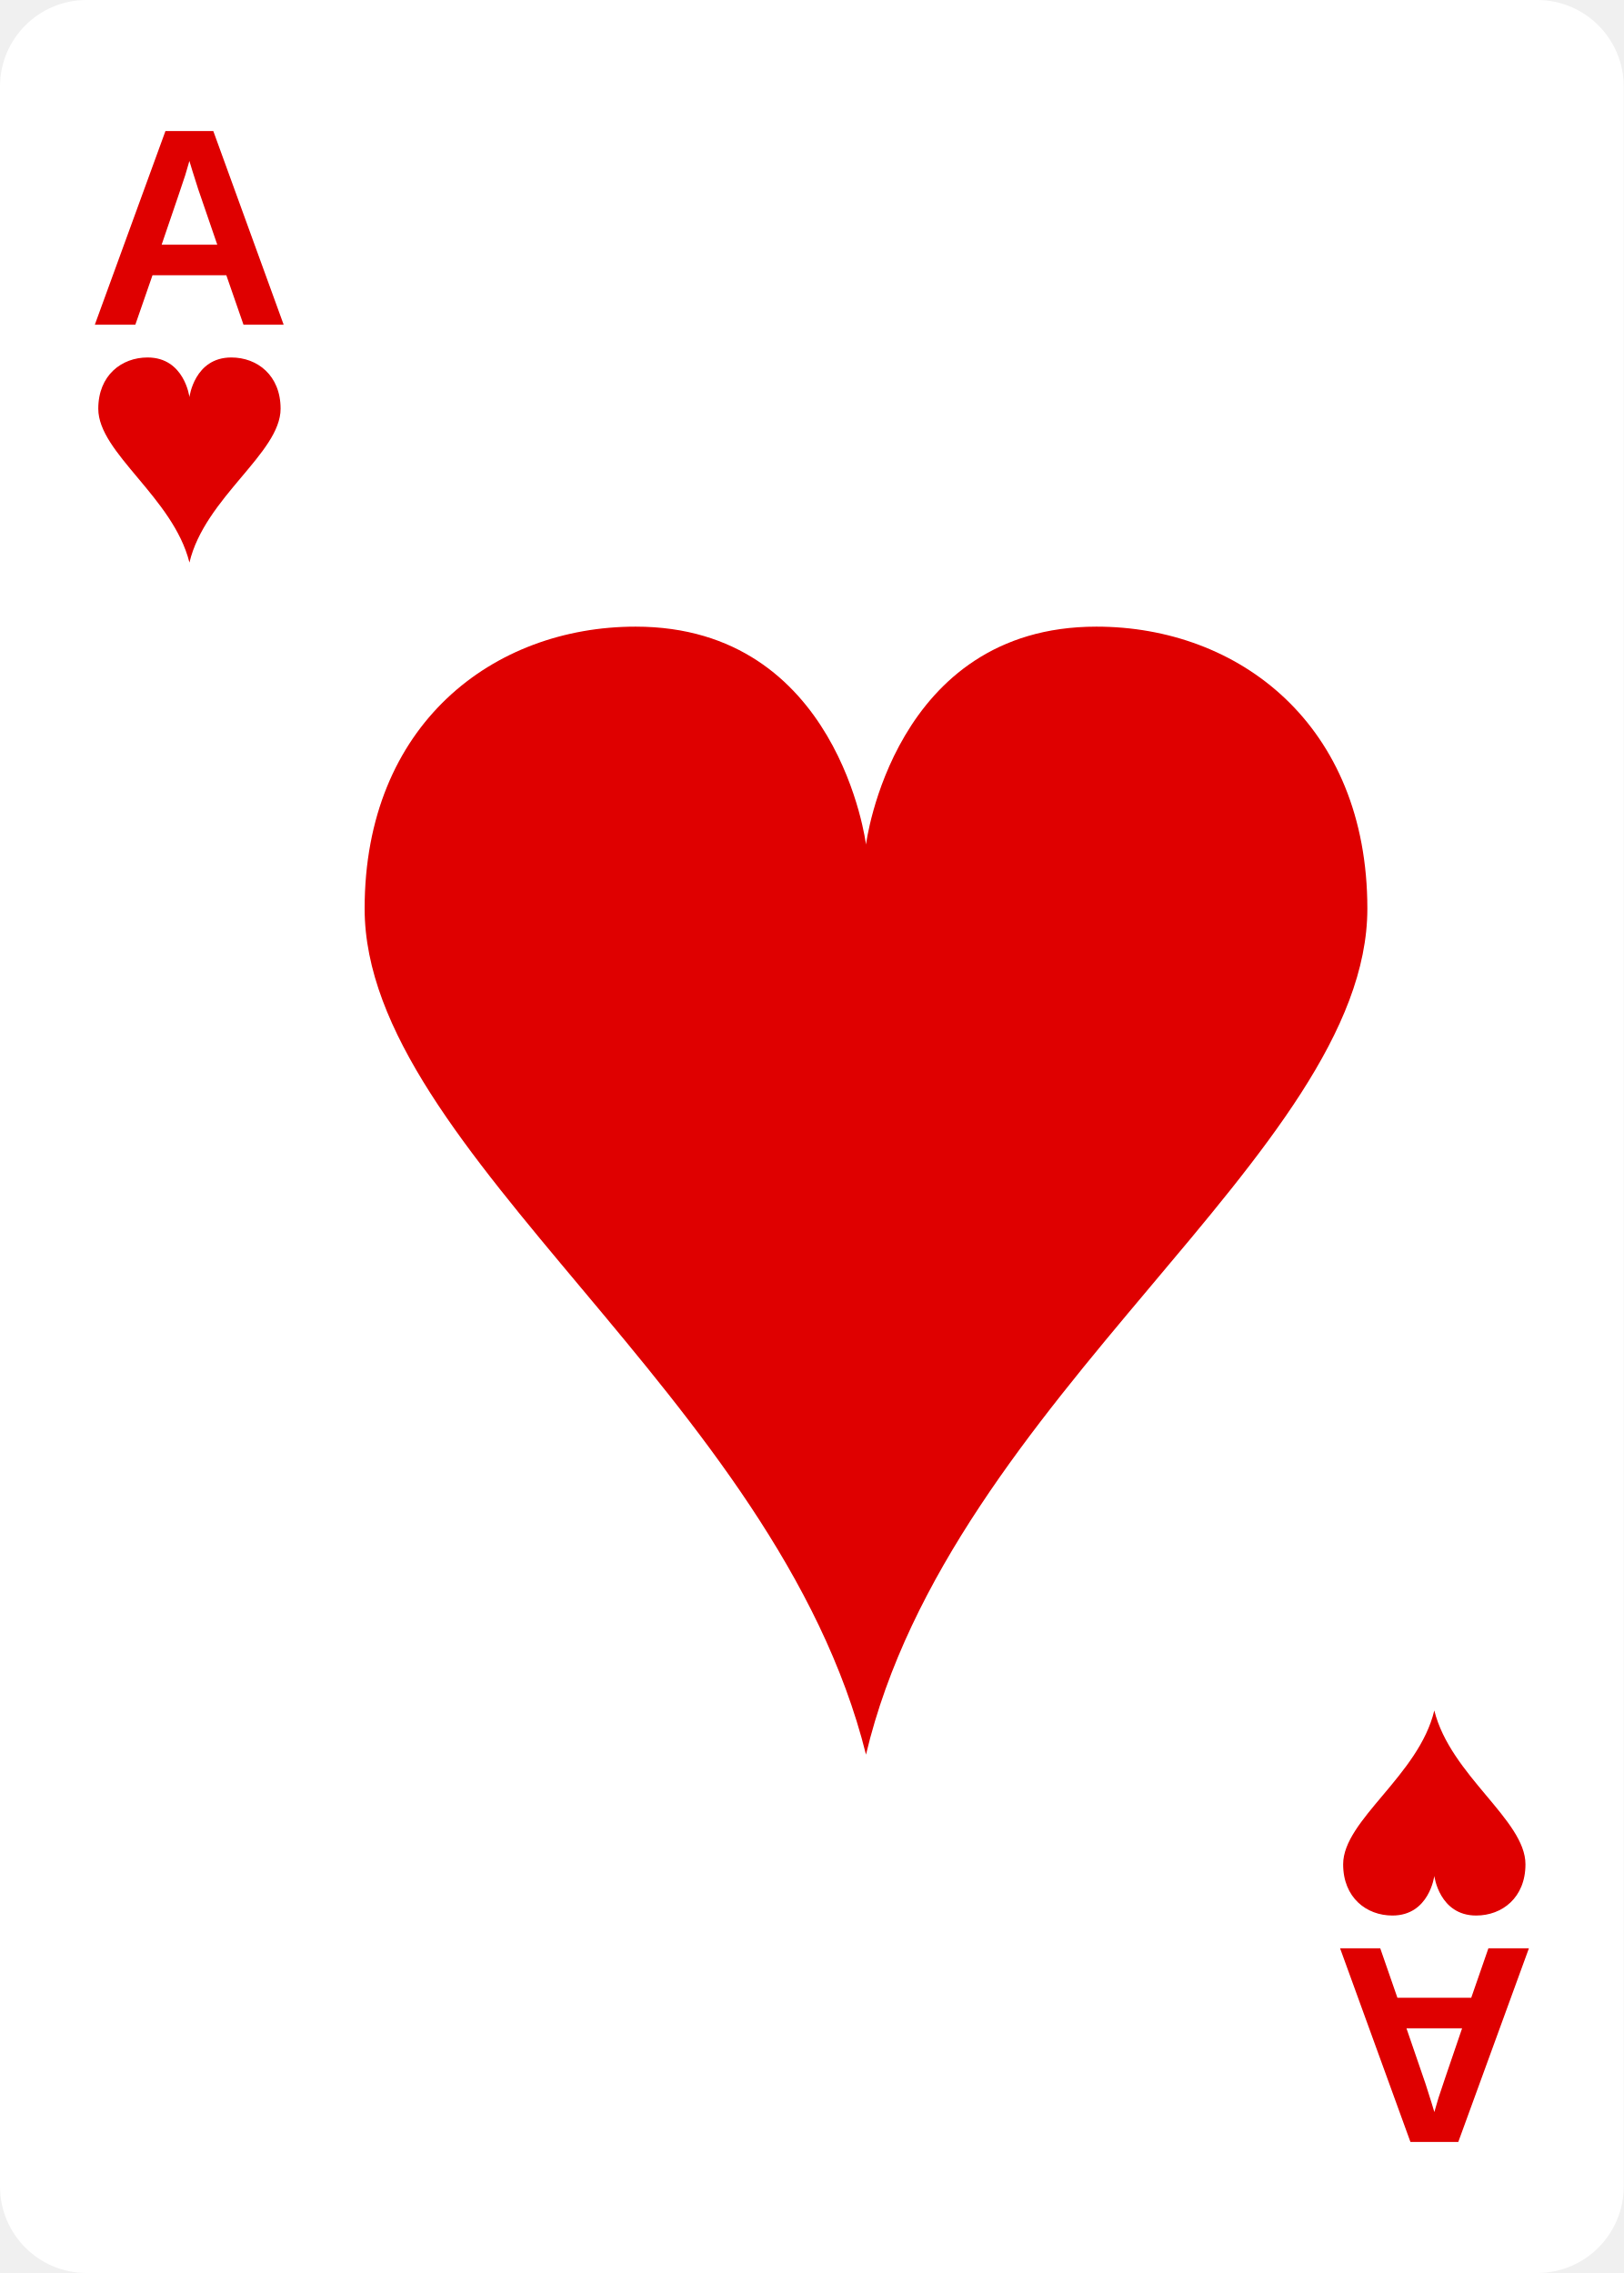
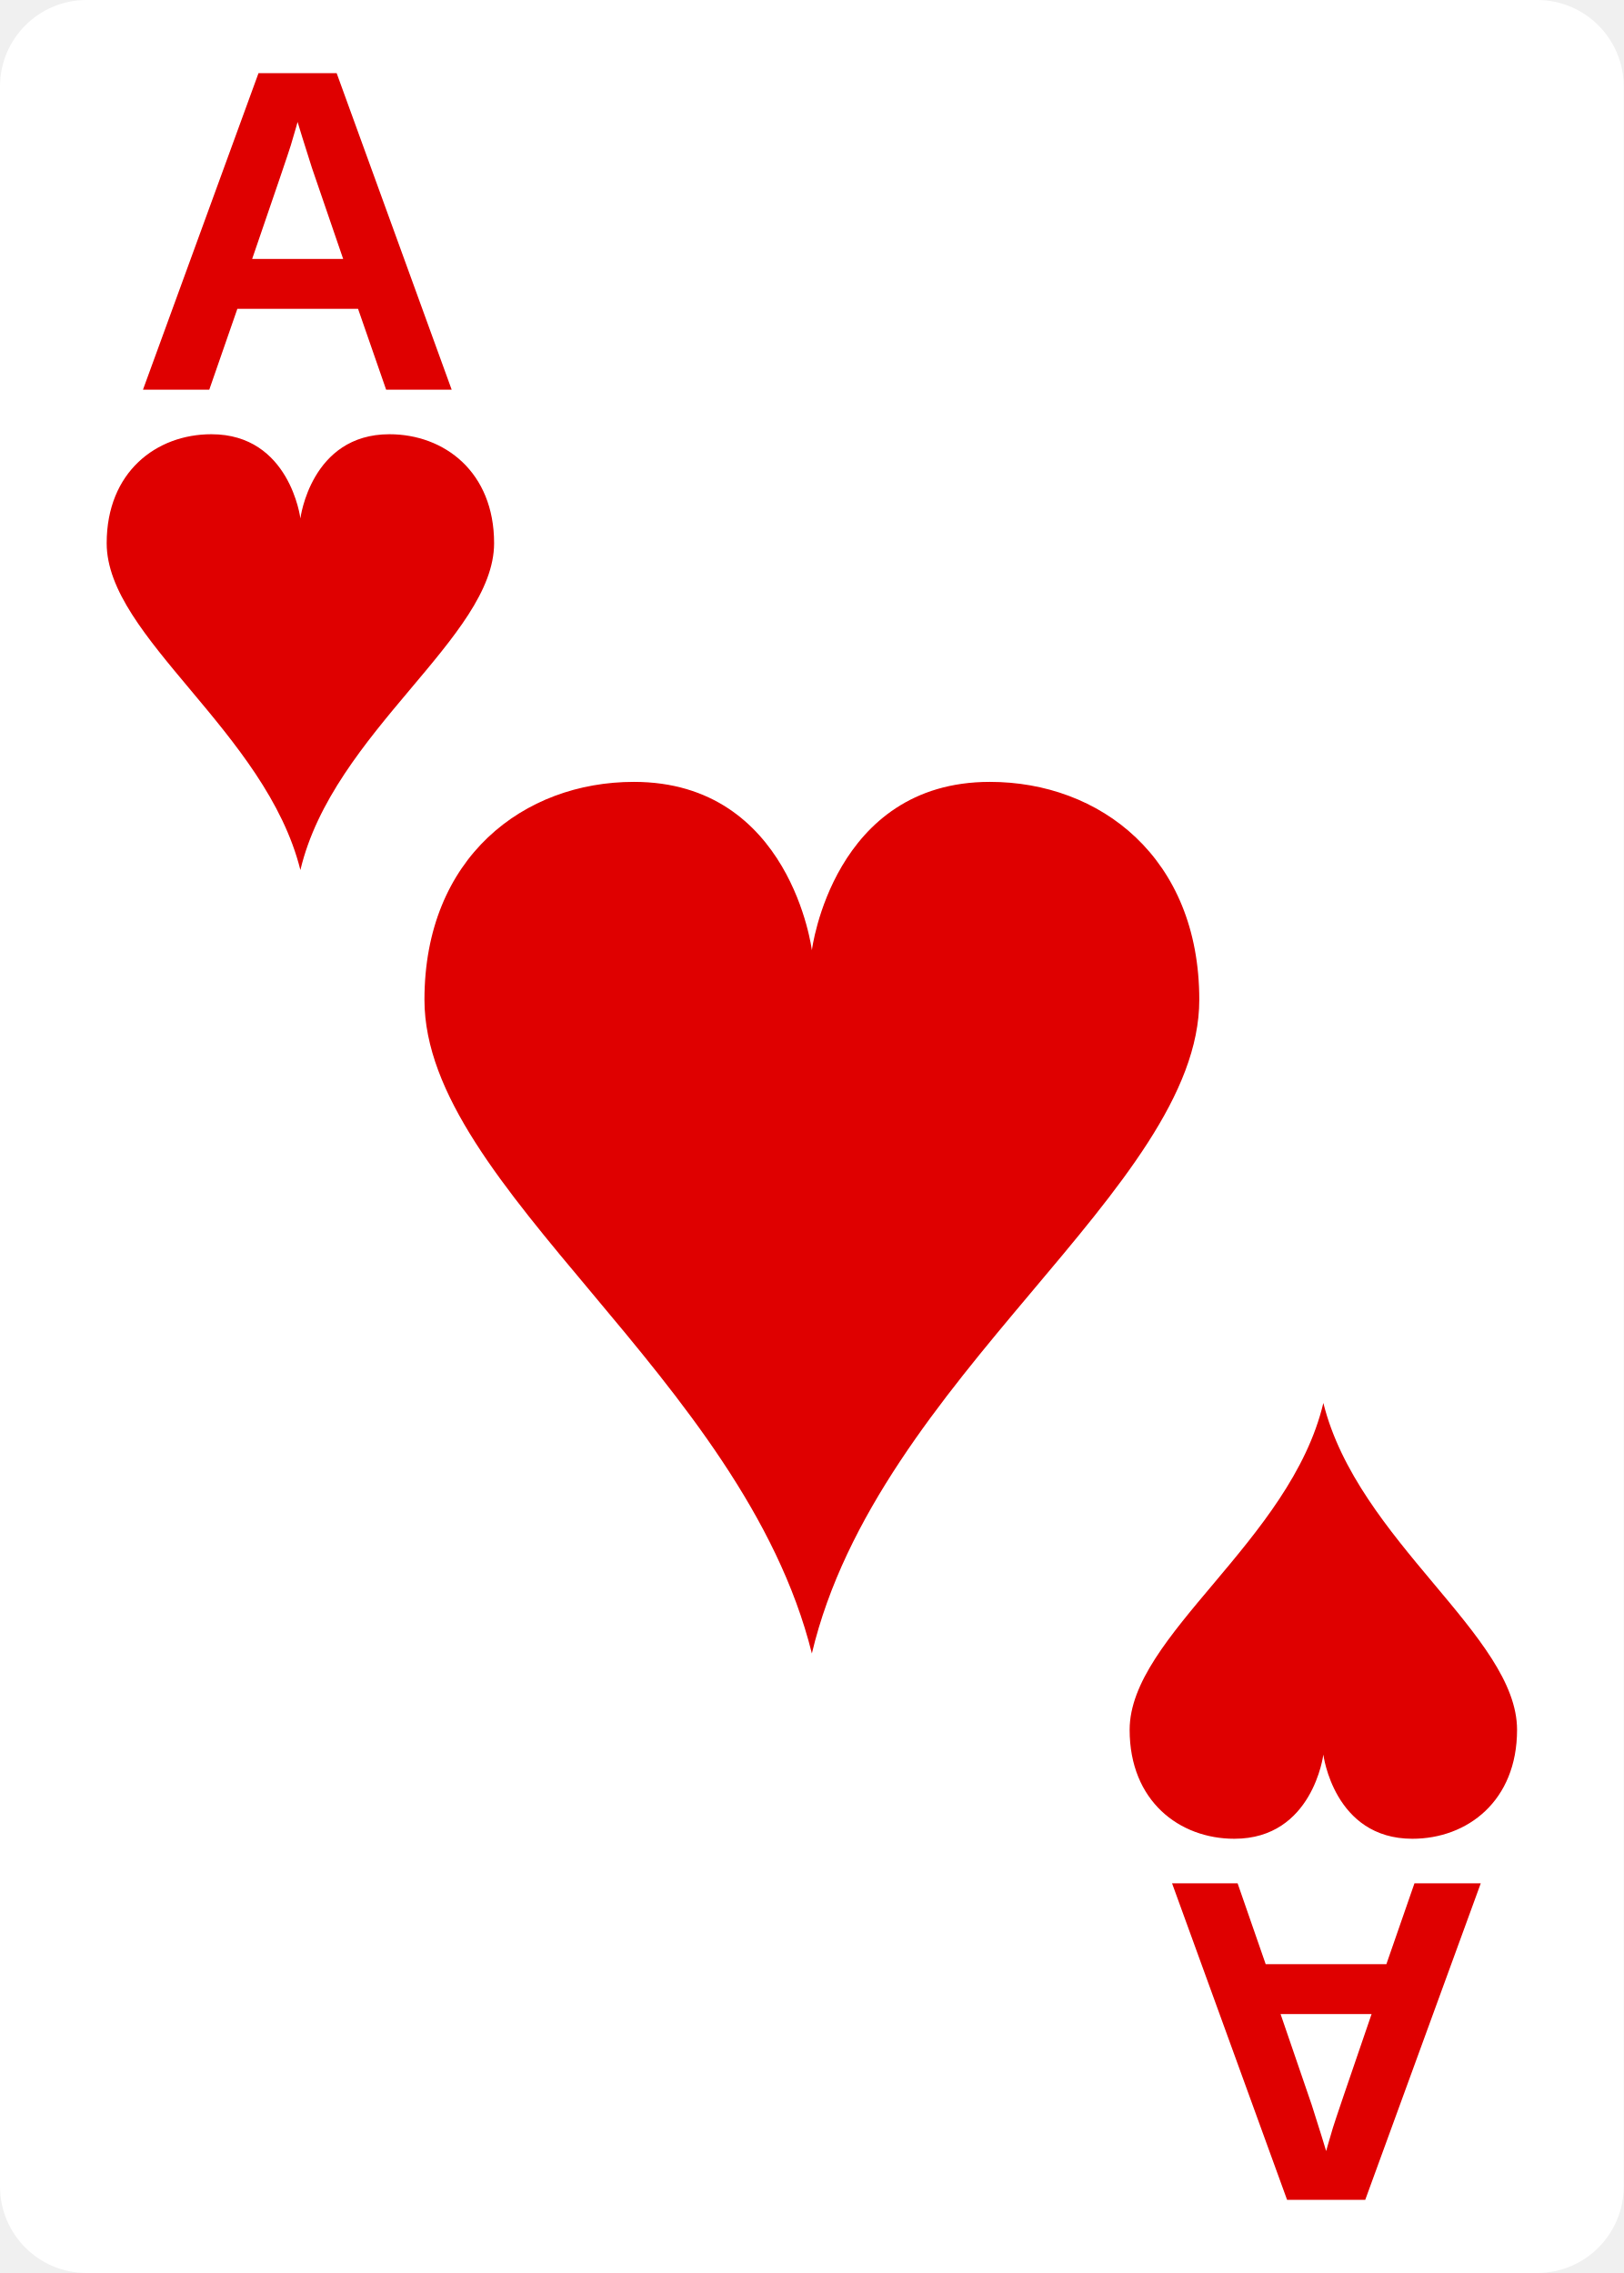
<svg xmlns="http://www.w3.org/2000/svg" viewBox="0 0 300 420" width="100%" height="100%">
  <defs>
    <symbol id="suit" viewBox="-8.5 -9.5 17 19">
      <path fill="#df0000" d="M 3.676,-9 C 0.433,-9 0,-5.523 0,-5.523 0,-5.523 -0.433,-9 -3.676,-9 -5.946,-9 -8,-7.441 -8,-4.5 -8,-0.614 -1.421,3.294 0,9 1.352,3.299 8,-0.614 8,-4.5 8,-7.441 5.946,-9 3.676,-9 z" />
    </symbol>
    <g id="corner">
-       <text x="35" y="60" font-family="Arial, sans-serif" font-weight="bold" font-size="52" fill="#df0000" text-anchor="middle">A</text>
-       <use href="#suit" x="15" y="65" width="40" height="40" />
+       <text x="55" y="72" font-family="Arial, sans-serif" font-weight="bold" font-size="85" fill="#df0000" text-anchor="middle">A</text>
+       <use href="#suit" x="13" y="78" width="85" height="85" />
    </g>
  </defs>
  <rect width="300" height="420" rx="16" fill="#ffffff" />
  <use href="#corner" />
  <use href="#corner" transform="rotate(180, 150, 210)" />
-   <use href="#suit" x="50" y="110" width="220" height="220" />
+   <use href="#suit" x="65" y="140" width="170" height="170" />
</svg>
